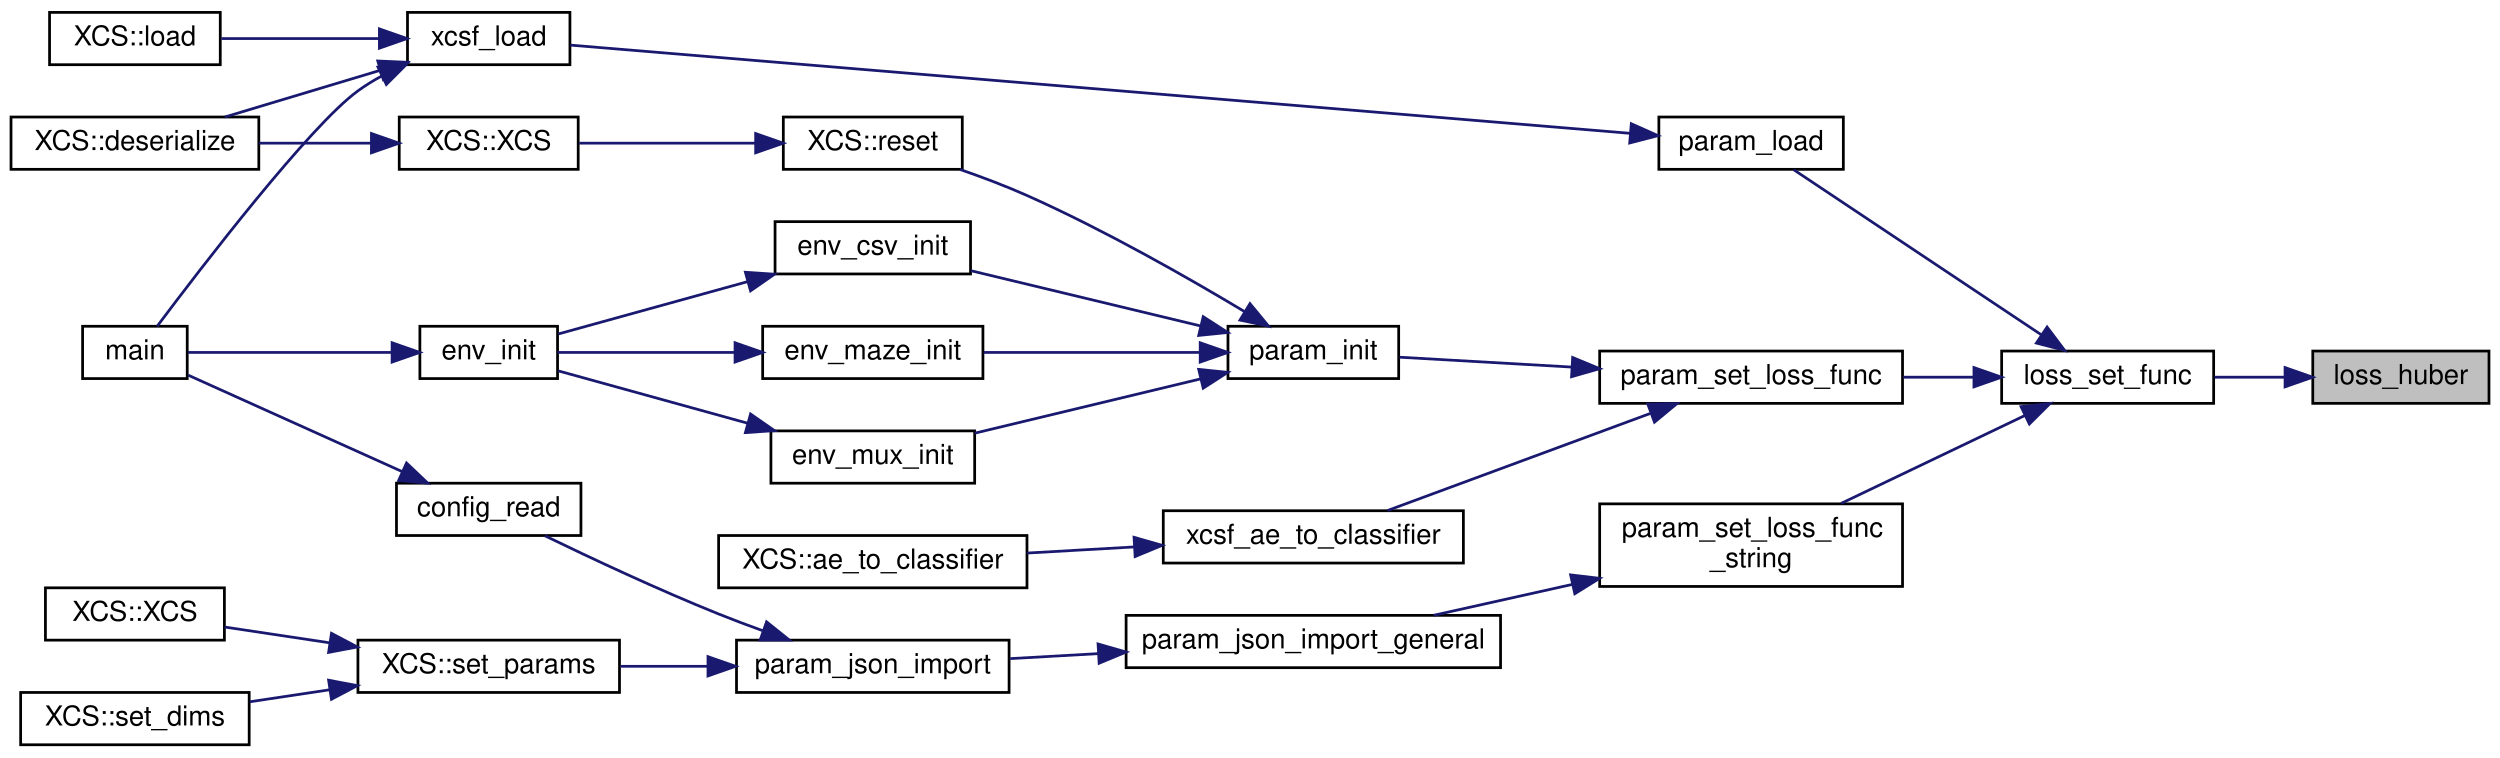
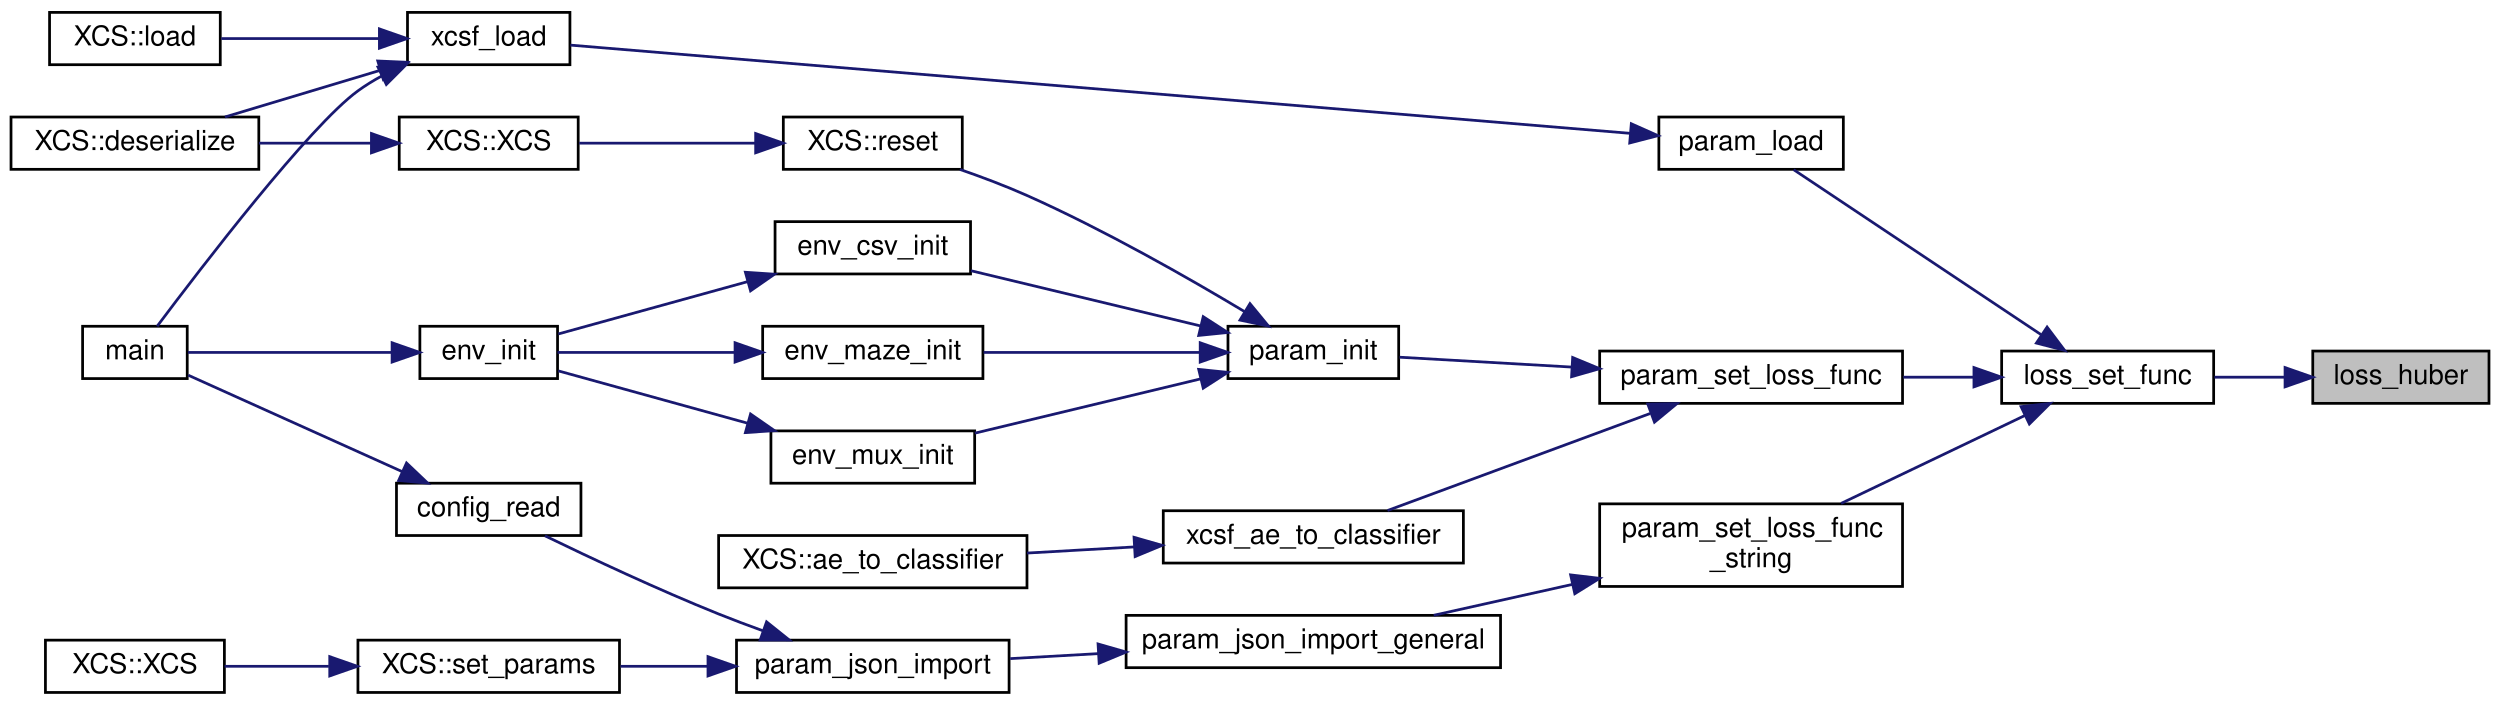
- <svg xmlns="http://www.w3.org/2000/svg" xmlns:xlink="http://www.w3.org/1999/xlink" width="908pt" height="275pt" viewBox="0.00 0.00 908.00 275.00">
-   <g id="graph0" class="graph" transform="scale(1 1) rotate(0) translate(4 271)">
+ <svg xmlns="http://www.w3.org/2000/svg" xmlns:xlink="http://www.w3.org/1999/xlink" width="908pt" height="256pt" viewBox="0.00 0.00 908.00 256.00">
+   <g id="graph0" class="graph" transform="scale(1 1) rotate(0) translate(4 252)">
    <g id="node1" class="node">
      <g id="a_node1">
        <a xlink:title="Huber loss function.">
-           <polygon fill="#bfbfbf" stroke="black" points="836,-124.5 836,-143.5 900,-143.5 900,-124.5 836,-124.5" />
-           <text text-anchor="middle" x="868" y="-131.5" font-family="Helvetica,sans-Serif" font-size="10.00">loss_huber</text>
+           <polygon fill="#bfbfbf" stroke="black" points="836,-105.5 836,-124.5 900,-124.5 900,-105.5 836,-105.5" />
+           <text text-anchor="middle" x="868" y="-112.5" font-family="Helvetica,sans-Serif" font-size="10.00">loss_huber</text>
        </a>
      </g>
    </g>
    <g id="node2" class="node">
      <g id="a_node2">
        <a xlink:href="loss_8c.html#abd279ef66e8491bb524ee192a45e0e34" target="_top" xlink:title="Sets the XCSF error function to the implemented function.">
-           <polygon fill="none" stroke="black" points="723,-124.5 723,-143.5 800,-143.5 800,-124.5 723,-124.5" />
-           <text text-anchor="middle" x="761.5" y="-131.5" font-family="Helvetica,sans-Serif" font-size="10.00">loss_set_func</text>
+           <polygon fill="none" stroke="black" points="723,-105.5 723,-124.5 800,-124.5 800,-105.5 723,-105.5" />
+           <text text-anchor="middle" x="761.5" y="-112.5" font-family="Helvetica,sans-Serif" font-size="10.00">loss_set_func</text>
        </a>
      </g>
    </g>
    <g id="edge1" class="edge">
-       <path fill="none" stroke="midnightblue" d="M825.9,-134C817.46,-134 808.61,-134 800.29,-134" />
-       <polygon fill="midnightblue" stroke="midnightblue" points="825.93,-137.5 835.93,-134 825.93,-130.5 825.93,-137.5" />
+       <path fill="none" stroke="midnightblue" d="M825.9,-115C817.46,-115 808.61,-115 800.29,-115" />
+       <polygon fill="midnightblue" stroke="midnightblue" points="825.93,-118.5 835.93,-115 825.93,-111.5 825.93,-118.5" />
    </g>
    <g id="node3" class="node">
      <g id="a_node3">
        <a xlink:href="param_8c.html#ae7f8932981ba2f49027da90acfd121b1" target="_top" xlink:title="Reads the XCSF data structure from a file.">
-           <polygon fill="none" stroke="black" points="598.5,-209.5 598.5,-228.5 665.5,-228.5 665.5,-209.5 598.5,-209.5" />
-           <text text-anchor="middle" x="632" y="-216.5" font-family="Helvetica,sans-Serif" font-size="10.00">param_load</text>
+           <polygon fill="none" stroke="black" points="598.5,-190.5 598.5,-209.5 665.5,-209.5 665.5,-190.5 598.5,-190.5" />
+           <text text-anchor="middle" x="632" y="-197.5" font-family="Helvetica,sans-Serif" font-size="10.00">param_load</text>
        </a>
      </g>
    </g>
    <g id="edge2" class="edge">
-       <path fill="none" stroke="midnightblue" d="M737.32,-149.45C711.15,-166.9 669.35,-194.76 647.46,-209.36" />
-       <polygon fill="midnightblue" stroke="midnightblue" points="739.5,-152.21 745.87,-143.75 735.61,-146.39 739.5,-152.21" />
+       <path fill="none" stroke="midnightblue" d="M737.32,-130.45C711.15,-147.9 669.35,-175.76 647.46,-190.36" />
+       <polygon fill="midnightblue" stroke="midnightblue" points="739.5,-133.21 745.87,-124.75 735.61,-127.39 739.5,-133.21" />
    </g>
    <g id="node8" class="node">
      <g id="a_node8">
        <a xlink:href="param_8c.html#a802ad715416c4b9ac967c43f51399d75" target="_top" xlink:title=" ">
-           <polygon fill="none" stroke="black" points="577,-124.5 577,-143.5 687,-143.5 687,-124.5 577,-124.5" />
-           <text text-anchor="middle" x="632" y="-131.5" font-family="Helvetica,sans-Serif" font-size="10.00">param_set_loss_func</text>
+           <polygon fill="none" stroke="black" points="577,-105.5 577,-124.5 687,-124.5 687,-105.5 577,-105.5" />
+           <text text-anchor="middle" x="632" y="-112.5" font-family="Helvetica,sans-Serif" font-size="10.00">param_set_loss_func</text>
        </a>
      </g>
    </g>
    <g id="edge7" class="edge">
-       <path fill="none" stroke="midnightblue" d="M712.69,-134C704.41,-134 695.74,-134 687.3,-134" />
-       <polygon fill="midnightblue" stroke="midnightblue" points="712.94,-137.5 722.94,-134 712.94,-130.5 712.94,-137.5" />
+       <path fill="none" stroke="midnightblue" d="M712.69,-115C704.41,-115 695.74,-115 687.3,-115" />
+       <polygon fill="midnightblue" stroke="midnightblue" points="712.94,-118.5 722.94,-115 712.94,-111.5 712.94,-118.5" />
    </g>
    <g id="node18" class="node">
      <g id="a_node18">
        <a xlink:href="param_8c.html#ac445df670c4171f1830eeb60967a03ad" target="_top" xlink:title=" ">
-           <polygon fill="none" stroke="black" points="577,-58 577,-88 687,-88 687,-58 577,-58" />
-           <text text-anchor="start" x="585" y="-76" font-family="Helvetica,sans-Serif" font-size="10.00">param_set_loss_func</text>
-           <text text-anchor="middle" x="632" y="-65" font-family="Helvetica,sans-Serif" font-size="10.00">_string</text>
+           <polygon fill="none" stroke="black" points="577,-39 577,-69 687,-69 687,-39 577,-39" />
+           <text text-anchor="start" x="585" y="-57" font-family="Helvetica,sans-Serif" font-size="10.00">param_set_loss_func</text>
+           <text text-anchor="middle" x="632" y="-46" font-family="Helvetica,sans-Serif" font-size="10.00">_string</text>
        </a>
      </g>
    </g>
    <g id="edge21" class="edge">
-       <path fill="none" stroke="midnightblue" d="M731.38,-120.07C711.48,-110.55 685.11,-97.93 664.68,-88.16" />
-       <polygon fill="midnightblue" stroke="midnightblue" points="730.05,-123.31 740.58,-124.47 733.07,-117 730.05,-123.31" />
+       <path fill="none" stroke="midnightblue" d="M731.38,-101.07C711.48,-91.55 685.11,-78.93 664.68,-69.16" />
+       <polygon fill="midnightblue" stroke="midnightblue" points="730.05,-104.31 740.58,-105.47 733.07,-98 730.05,-104.31" />
    </g>
    <g id="node4" class="node">
      <g id="a_node4">
        <a xlink:href="xcsf_8c.html#ada5fb9a2a1e9225aad40a36614fc0de7" target="_top" xlink:title="Reads the state of XCSF from a file.">
-           <polygon fill="none" stroke="black" points="144,-247.5 144,-266.5 203,-266.5 203,-247.5 144,-247.5" />
-           <text text-anchor="middle" x="173.5" y="-254.5" font-family="Helvetica,sans-Serif" font-size="10.00">xcsf_load</text>
+           <polygon fill="none" stroke="black" points="144,-228.5 144,-247.5 203,-247.5 203,-228.5 144,-228.5" />
+           <text text-anchor="middle" x="173.5" y="-235.5" font-family="Helvetica,sans-Serif" font-size="10.00">xcsf_load</text>
        </a>
      </g>
    </g>
    <g id="edge3" class="edge">
-       <path fill="none" stroke="midnightblue" d="M588.07,-222.57C495.84,-230.25 280.87,-248.15 203.17,-254.61" />
-       <polygon fill="midnightblue" stroke="midnightblue" points="588.49,-226.05 598.17,-221.73 587.91,-219.07 588.49,-226.05" />
+       <path fill="none" stroke="midnightblue" d="M588.07,-203.57C495.84,-211.25 280.87,-229.15 203.17,-235.61" />
+       <polygon fill="midnightblue" stroke="midnightblue" points="588.49,-207.05 598.17,-202.73 587.91,-200.07 588.49,-207.05" />
    </g>
    <g id="node5" class="node">
      <g id="a_node5">
        <a xlink:href="classXCS.html#a71b21201e1a2aef16702a2c308eb6683" target="_top" xlink:title="Implements pickle file reading.">
-           <polygon fill="none" stroke="black" points="0,-209.5 0,-228.5 90,-228.5 90,-209.5 0,-209.5" />
-           <text text-anchor="middle" x="45" y="-216.5" font-family="Helvetica,sans-Serif" font-size="10.00">XCS::deserialize</text>
+           <polygon fill="none" stroke="black" points="0,-190.5 0,-209.5 90,-209.5 90,-190.5 0,-190.5" />
+           <text text-anchor="middle" x="45" y="-197.5" font-family="Helvetica,sans-Serif" font-size="10.00">XCS::deserialize</text>
        </a>
      </g>
    </g>
    <g id="edge4" class="edge">
-       <path fill="none" stroke="midnightblue" d="M134.14,-245.48C116.09,-240.06 94.82,-233.67 77.7,-228.52" />
-       <polygon fill="midnightblue" stroke="midnightblue" points="133.21,-248.85 143.8,-248.38 135.22,-242.15 133.21,-248.85" />
+       <path fill="none" stroke="midnightblue" d="M134.14,-226.48C116.09,-221.06 94.82,-214.67 77.7,-209.52" />
+       <polygon fill="midnightblue" stroke="midnightblue" points="133.21,-229.85 143.8,-229.38 135.22,-223.15 133.21,-229.85" />
    </g>
    <g id="node6" class="node">
      <g id="a_node6">
        <a xlink:href="classXCS.html#a1a7ff32cb3485c0de9dd988f6f3e3470" target="_top" xlink:title="Reads the entire current state of XCSF from a file.">
-           <polygon fill="none" stroke="black" points="14,-247.5 14,-266.5 76,-266.5 76,-247.5 14,-247.5" />
-           <text text-anchor="middle" x="45" y="-254.5" font-family="Helvetica,sans-Serif" font-size="10.00">XCS::load</text>
+           <polygon fill="none" stroke="black" points="14,-228.5 14,-247.5 76,-247.5 76,-228.5 14,-228.5" />
+           <text text-anchor="middle" x="45" y="-235.5" font-family="Helvetica,sans-Serif" font-size="10.00">XCS::load</text>
        </a>
      </g>
    </g>
    <g id="edge5" class="edge">
-       <path fill="none" stroke="midnightblue" d="M133.66,-257C115.24,-257 93.55,-257 76.36,-257" />
-       <polygon fill="midnightblue" stroke="midnightblue" points="133.8,-260.5 143.8,-257 133.8,-253.5 133.8,-260.5" />
+       <path fill="none" stroke="midnightblue" d="M133.66,-238C115.24,-238 93.55,-238 76.36,-238" />
+       <polygon fill="midnightblue" stroke="midnightblue" points="133.8,-241.5 143.8,-238 133.8,-234.5 133.8,-241.5" />
    </g>
    <g id="node7" class="node">
      <g id="a_node7">
        <a xlink:href="main_8c.html#a3c04138a5bfe5d72780bb7e82a18e627" target="_top" xlink:title=" ">
-           <polygon fill="none" stroke="black" points="26,-133.5 26,-152.5 64,-152.5 64,-133.5 26,-133.5" />
-           <text text-anchor="middle" x="45" y="-140.5" font-family="Helvetica,sans-Serif" font-size="10.00">main</text>
+           <polygon fill="none" stroke="black" points="26,-114.5 26,-133.5 64,-133.5 64,-114.5 26,-114.5" />
+           <text text-anchor="middle" x="45" y="-121.5" font-family="Helvetica,sans-Serif" font-size="10.00">main</text>
        </a>
      </g>
    </g>
    <g id="edge6" class="edge">
-       <path fill="none" stroke="midnightblue" d="M134.6,-243.38C131.59,-241.74 128.68,-239.95 126,-238 108.48,-225.24 69.16,-173.95 53.07,-152.5" />
-       <polygon fill="midnightblue" stroke="midnightblue" points="133.28,-246.63 143.81,-247.82 136.32,-240.32 133.28,-246.63" />
+       <path fill="none" stroke="midnightblue" d="M134.6,-224.38C131.59,-222.74 128.68,-220.95 126,-219 108.48,-206.24 69.16,-154.95 53.07,-133.5" />
+       <polygon fill="midnightblue" stroke="midnightblue" points="133.28,-227.63 143.81,-228.82 136.32,-221.32 133.28,-227.63" />
    </g>
    <g id="node9" class="node">
      <g id="a_node9">
        <a xlink:href="param_8c.html#ac8218a170803be0bcd974764e7494b0e" target="_top" xlink:title="Initialises default XCSF parameters.">
-           <polygon fill="none" stroke="black" points="442,-133.5 442,-152.5 504,-152.5 504,-133.5 442,-133.5" />
-           <text text-anchor="middle" x="473" y="-140.5" font-family="Helvetica,sans-Serif" font-size="10.00">param_init</text>
+           <polygon fill="none" stroke="black" points="442,-114.5 442,-133.5 504,-133.5 504,-114.5 442,-114.5" />
+           <text text-anchor="middle" x="473" y="-121.5" font-family="Helvetica,sans-Serif" font-size="10.00">param_init</text>
        </a>
      </g>
    </g>
    <g id="edge8" class="edge">
-       <path fill="none" stroke="midnightblue" d="M566.83,-137.68C545.2,-138.92 522.07,-140.24 504.31,-141.26" />
-       <polygon fill="midnightblue" stroke="midnightblue" points="567.19,-141.16 576.97,-137.1 566.79,-134.18 567.19,-141.16" />
+       <path fill="none" stroke="midnightblue" d="M566.83,-118.68C545.2,-119.92 522.07,-121.24 504.31,-122.26" />
+       <polygon fill="midnightblue" stroke="midnightblue" points="567.19,-122.16 576.97,-118.1 566.79,-115.18 567.19,-122.16" />
    </g>
    <g id="node16" class="node">
      <g id="a_node16">
        <a xlink:href="xcsf_8c.html#ad77461184a11780681798ac593b090ab" target="_top" xlink:title="Switches from autoencoding to classification.">
-           <polygon fill="none" stroke="black" points="418.5,-66.5 418.5,-85.5 527.5,-85.5 527.5,-66.5 418.5,-66.5" />
-           <text text-anchor="middle" x="473" y="-73.5" font-family="Helvetica,sans-Serif" font-size="10.00">xcsf_ae_to_classifier</text>
+           <polygon fill="none" stroke="black" points="418.5,-47.5 418.5,-66.5 527.5,-66.5 527.5,-47.5 418.5,-47.5" />
+           <text text-anchor="middle" x="473" y="-54.5" font-family="Helvetica,sans-Serif" font-size="10.00">xcsf_ae_to_classifier</text>
        </a>
      </g>
    </g>
    <g id="edge19" class="edge">
-       <path fill="none" stroke="midnightblue" d="M595.32,-120.82C566.29,-110.09 526,-95.21 499.96,-85.59" />
-       <polygon fill="midnightblue" stroke="midnightblue" points="594.48,-124.24 605.07,-124.42 596.91,-117.67 594.48,-124.24" />
+       <path fill="none" stroke="midnightblue" d="M595.32,-101.82C566.29,-91.09 526,-76.21 499.96,-66.59" />
+       <polygon fill="midnightblue" stroke="midnightblue" points="594.48,-105.24 605.07,-105.42 596.91,-98.67 594.48,-105.24" />
    </g>
    <g id="node10" class="node">
      <g id="a_node10">
        <a xlink:href="env__csv_8c.html#ab26a39a388f0ac83b9ac14726ad14b16" target="_top" xlink:title="Initialises a CSV input environment from a specified filename.">
-           <polygon fill="none" stroke="black" points="277.5,-171.5 277.5,-190.5 348.5,-190.5 348.5,-171.5 277.5,-171.5" />
-           <text text-anchor="middle" x="313" y="-178.5" font-family="Helvetica,sans-Serif" font-size="10.00">env_csv_init</text>
+           <polygon fill="none" stroke="black" points="277.5,-152.5 277.5,-171.5 348.5,-171.5 348.5,-152.5 277.5,-152.5" />
+           <text text-anchor="middle" x="313" y="-159.5" font-family="Helvetica,sans-Serif" font-size="10.00">env_csv_init</text>
        </a>
      </g>
    </g>
    <g id="edge9" class="edge">
-       <path fill="none" stroke="midnightblue" d="M432.1,-152.6C406.38,-158.78 373.27,-166.75 348.65,-172.67" />
-       <polygon fill="midnightblue" stroke="midnightblue" points="433.01,-155.98 441.91,-150.24 431.37,-149.17 433.01,-155.98" />
+       <path fill="none" stroke="midnightblue" d="M432.1,-133.6C406.38,-139.78 373.27,-147.75 348.65,-153.67" />
+       <polygon fill="midnightblue" stroke="midnightblue" points="433.01,-136.98 441.91,-131.24 431.37,-130.17 433.01,-136.98" />
    </g>
    <g id="node12" class="node">
      <g id="a_node12">
        <a xlink:href="env__maze_8c.html#acad3cc6e9fe2b7e07e878f1f517ad3a6" target="_top" xlink:title="Initialises a maze environment from a specified file.">
-           <polygon fill="none" stroke="black" points="273,-133.5 273,-152.5 353,-152.5 353,-133.5 273,-133.5" />
-           <text text-anchor="middle" x="313" y="-140.5" font-family="Helvetica,sans-Serif" font-size="10.00">env_maze_init</text>
+           <polygon fill="none" stroke="black" points="273,-114.5 273,-133.5 353,-133.5 353,-114.5 273,-114.5" />
+           <text text-anchor="middle" x="313" y="-121.5" font-family="Helvetica,sans-Serif" font-size="10.00">env_maze_init</text>
        </a>
      </g>
    </g>
    <g id="edge12" class="edge">
-       <path fill="none" stroke="midnightblue" d="M431.68,-143C407.59,-143 377.14,-143 353.25,-143" />
-       <polygon fill="midnightblue" stroke="midnightblue" points="431.91,-146.5 441.91,-143 431.91,-139.5 431.91,-146.5" />
+       <path fill="none" stroke="midnightblue" d="M431.68,-124C407.59,-124 377.14,-124 353.25,-124" />
+       <polygon fill="midnightblue" stroke="midnightblue" points="431.91,-127.5 441.91,-124 431.91,-120.5 431.91,-127.5" />
    </g>
    <g id="node13" class="node">
      <g id="a_node13">
        <a xlink:href="env__mux_8c.html#aff3b81b4913d273ecfd62d7585480b15" target="_top" xlink:title="Initialises a real multiplexer environment of specified length.">
-           <polygon fill="none" stroke="black" points="276,-95.5 276,-114.5 350,-114.5 350,-95.5 276,-95.5" />
-           <text text-anchor="middle" x="313" y="-102.5" font-family="Helvetica,sans-Serif" font-size="10.00">env_mux_init</text>
+           <polygon fill="none" stroke="black" points="276,-76.5 276,-95.5 350,-95.5 350,-76.5 276,-76.5" />
+           <text text-anchor="middle" x="313" y="-83.5" font-family="Helvetica,sans-Serif" font-size="10.00">env_mux_init</text>
        </a>
      </g>
    </g>
    <g id="edge14" class="edge">
-       <path fill="none" stroke="midnightblue" d="M431.93,-133.36C406.73,-127.3 374.48,-119.54 350.07,-113.68" />
-       <polygon fill="midnightblue" stroke="midnightblue" points="431.37,-136.83 441.91,-135.76 433.01,-130.02 431.37,-136.83" />
+       <path fill="none" stroke="midnightblue" d="M431.93,-114.36C406.73,-108.3 374.48,-100.54 350.07,-94.68" />
+       <polygon fill="midnightblue" stroke="midnightblue" points="431.37,-117.83 441.91,-116.76 433.01,-111.02 431.37,-117.83" />
    </g>
    <g id="node14" class="node">
      <g id="a_node14">
        <a xlink:href="classXCS.html#a2e542f3f17c9c76d07045adf1f5c16f9" target="_top" xlink:title="Resets basic constructor variables.">
-           <polygon fill="none" stroke="black" points="280.5,-209.5 280.5,-228.5 345.5,-228.5 345.5,-209.5 280.5,-209.5" />
-           <text text-anchor="middle" x="313" y="-216.5" font-family="Helvetica,sans-Serif" font-size="10.00">XCS::reset</text>
+           <polygon fill="none" stroke="black" points="280.5,-190.5 280.5,-209.5 345.5,-209.5 345.5,-190.5 280.5,-190.5" />
+           <text text-anchor="middle" x="313" y="-197.5" font-family="Helvetica,sans-Serif" font-size="10.00">XCS::reset</text>
        </a>
      </g>
    </g>
    <g id="edge16" class="edge">
-       <path fill="none" stroke="midnightblue" d="M448.06,-157.8C427.56,-170.1 397.01,-187.52 369,-200 361.25,-203.45 352.66,-206.69 344.62,-209.47" />
-       <polygon fill="midnightblue" stroke="midnightblue" points="449.99,-160.73 456.72,-152.55 446.36,-154.74 449.99,-160.73" />
+       <path fill="none" stroke="midnightblue" d="M448.06,-138.8C427.56,-151.1 397.01,-168.52 369,-181 361.25,-184.45 352.66,-187.69 344.62,-190.47" />
+       <polygon fill="midnightblue" stroke="midnightblue" points="449.99,-141.73 456.72,-133.55 446.36,-135.74 449.99,-141.73" />
    </g>
    <g id="node11" class="node">
      <g id="a_node11">
        <a xlink:href="env_8c.html#a9213fcf5fc422d6a77bce853b1d78dc9" target="_top" xlink:title="Initialises a built-in problem environment.">
-           <polygon fill="none" stroke="black" points="148.5,-133.5 148.5,-152.5 198.5,-152.5 198.5,-133.5 148.5,-133.5" />
-           <text text-anchor="middle" x="173.5" y="-140.5" font-family="Helvetica,sans-Serif" font-size="10.00">env_init</text>
+           <polygon fill="none" stroke="black" points="148.5,-114.5 148.5,-133.5 198.5,-133.5 198.5,-114.5 148.5,-114.5" />
+           <text text-anchor="middle" x="173.5" y="-121.5" font-family="Helvetica,sans-Serif" font-size="10.00">env_init</text>
        </a>
      </g>
    </g>
    <g id="edge10" class="edge">
-       <path fill="none" stroke="midnightblue" d="M267.48,-168.7C244.66,-162.39 217.77,-154.96 198.79,-149.71" />
-       <polygon fill="midnightblue" stroke="midnightblue" points="266.73,-172.12 277.3,-171.41 268.6,-165.37 266.73,-172.12" />
+       <path fill="none" stroke="midnightblue" d="M267.48,-149.7C244.66,-143.39 217.77,-135.96 198.79,-130.71" />
+       <polygon fill="midnightblue" stroke="midnightblue" points="266.73,-153.12 277.3,-152.41 268.6,-146.37 266.73,-153.12" />
    </g>
    <g id="edge11" class="edge">
-       <path fill="none" stroke="midnightblue" d="M138.34,-143C114.49,-143 83.58,-143 64.26,-143" />
-       <polygon fill="midnightblue" stroke="midnightblue" points="138.41,-146.5 148.41,-143 138.41,-139.5 138.41,-146.5" />
+       <path fill="none" stroke="midnightblue" d="M138.34,-124C114.49,-124 83.58,-124 64.26,-124" />
+       <polygon fill="midnightblue" stroke="midnightblue" points="138.41,-127.5 148.41,-124 138.41,-120.5 138.41,-127.5" />
    </g>
    <g id="edge13" class="edge">
-       <path fill="none" stroke="midnightblue" d="M262.84,-143C240.97,-143 216.23,-143 198.5,-143" />
-       <polygon fill="midnightblue" stroke="midnightblue" points="262.97,-146.5 272.97,-143 262.97,-139.5 262.97,-146.5" />
+       <path fill="none" stroke="midnightblue" d="M262.84,-124C240.97,-124 216.23,-124 198.5,-124" />
+       <polygon fill="midnightblue" stroke="midnightblue" points="262.97,-127.5 272.97,-124 262.97,-120.5 262.97,-127.5" />
    </g>
    <g id="edge15" class="edge">
-       <path fill="none" stroke="midnightblue" d="M267.48,-117.3C244.66,-123.61 217.77,-131.04 198.79,-136.29" />
-       <polygon fill="midnightblue" stroke="midnightblue" points="268.6,-120.63 277.3,-114.59 266.73,-113.88 268.6,-120.63" />
+       <path fill="none" stroke="midnightblue" d="M267.48,-98.3C244.66,-104.61 217.77,-112.04 198.79,-117.29" />
+       <polygon fill="midnightblue" stroke="midnightblue" points="268.6,-101.63 277.3,-95.59 266.73,-94.88 268.6,-101.63" />
    </g>
    <g id="node15" class="node">
      <g id="a_node15">
        <a xlink:href="classXCS.html#a8a53a8df81152fbf73e6abcc6a6e56b4" target="_top" xlink:title="Default Constructor.">
-           <polygon fill="none" stroke="black" points="141,-209.5 141,-228.5 206,-228.5 206,-209.5 141,-209.5" />
-           <text text-anchor="middle" x="173.5" y="-216.5" font-family="Helvetica,sans-Serif" font-size="10.00">XCS::XCS</text>
+           <polygon fill="none" stroke="black" points="141,-190.5 141,-209.5 206,-209.5 206,-190.5 141,-190.5" />
+           <text text-anchor="middle" x="173.5" y="-197.5" font-family="Helvetica,sans-Serif" font-size="10.00">XCS::XCS</text>
        </a>
      </g>
    </g>
    <g id="edge17" class="edge">
-       <path fill="none" stroke="midnightblue" d="M270.41,-219C249.85,-219 225.43,-219 206.37,-219" />
-       <polygon fill="midnightblue" stroke="midnightblue" points="270.45,-222.5 280.45,-219 270.45,-215.5 270.45,-222.5" />
+       <path fill="none" stroke="midnightblue" d="M270.41,-200C249.85,-200 225.43,-200 206.37,-200" />
+       <polygon fill="midnightblue" stroke="midnightblue" points="270.45,-203.5 280.45,-200 270.45,-196.5 270.45,-203.5" />
    </g>
    <g id="edge18" class="edge">
-       <path fill="none" stroke="midnightblue" d="M130.78,-219C117.72,-219 103.28,-219 90.06,-219" />
-       <polygon fill="midnightblue" stroke="midnightblue" points="130.91,-222.5 140.91,-219 130.9,-215.5 130.91,-222.5" />
+       <path fill="none" stroke="midnightblue" d="M130.78,-200C117.72,-200 103.28,-200 90.06,-200" />
+       <polygon fill="midnightblue" stroke="midnightblue" points="130.91,-203.5 140.91,-200 130.9,-196.5 130.91,-203.5" />
    </g>
    <g id="node17" class="node">
      <g id="a_node17">
        <a xlink:href="classXCS.html#ad73009d926d395ee03bf7586f194fcbe" target="_top" xlink:title="Switches from autoencoding to classification.">
-           <polygon fill="none" stroke="black" points="257,-57.5 257,-76.5 369,-76.5 369,-57.5 257,-57.5" />
-           <text text-anchor="middle" x="313" y="-64.5" font-family="Helvetica,sans-Serif" font-size="10.00">XCS::ae_to_classifier</text>
+           <polygon fill="none" stroke="black" points="257,-38.5 257,-57.5 369,-57.5 369,-38.5 257,-38.5" />
+           <text text-anchor="middle" x="313" y="-45.5" font-family="Helvetica,sans-Serif" font-size="10.00">XCS::ae_to_classifier</text>
        </a>
      </g>
    </g>
    <g id="edge20" class="edge">
-       <path fill="none" stroke="midnightblue" d="M407.88,-72.35C395,-71.61 381.57,-70.85 369.03,-70.13" />
-       <polygon fill="midnightblue" stroke="midnightblue" points="407.88,-75.85 418.07,-72.93 408.28,-68.86 407.88,-75.85" />
+       <path fill="none" stroke="midnightblue" d="M407.88,-53.35C395,-52.61 381.57,-51.85 369.03,-51.13" />
+       <polygon fill="midnightblue" stroke="midnightblue" points="407.88,-56.85 418.07,-53.93 408.28,-49.86 407.88,-56.85" />
    </g>
    <g id="node19" class="node">
      <g id="a_node19">
        <a xlink:href="param_8c.html#ad7d3421611d8020079446a6a190df8f8" target="_top" xlink:title="Sets the general parameters from a cJSON object.">
-           <polygon fill="none" stroke="black" points="405,-28.5 405,-47.5 541,-47.5 541,-28.5 405,-28.5" />
-           <text text-anchor="middle" x="473" y="-35.5" font-family="Helvetica,sans-Serif" font-size="10.00">param_json_import_general</text>
+           <polygon fill="none" stroke="black" points="405,-9.5 405,-28.5 541,-28.5 541,-9.5 405,-9.5" />
+           <text text-anchor="middle" x="473" y="-16.5" font-family="Helvetica,sans-Serif" font-size="10.00">param_json_import_general</text>
        </a>
      </g>
    </g>
    <g id="edge22" class="edge">
-       <path fill="none" stroke="midnightblue" d="M567.12,-58.76C550.16,-54.98 532.26,-50.99 516.73,-47.53" />
-       <polygon fill="midnightblue" stroke="midnightblue" points="566.45,-62.2 576.97,-60.95 567.97,-55.36 566.45,-62.2" />
+       <path fill="none" stroke="midnightblue" d="M567.12,-39.76C550.16,-35.98 532.26,-31.99 516.73,-28.53" />
+       <polygon fill="midnightblue" stroke="midnightblue" points="566.45,-43.2 576.97,-41.95 567.97,-36.36 566.45,-43.2" />
    </g>
    <g id="node20" class="node">
      <g id="a_node20">
        <a xlink:href="param_8c.html#a130260988988535419aee8abe51986c1" target="_top" xlink:title="Sets the parameters from a json formatted string.">
-           <polygon fill="none" stroke="black" points="263.5,-19.5 263.5,-38.5 362.5,-38.5 362.5,-19.5 263.5,-19.5" />
-           <text text-anchor="middle" x="313" y="-26.5" font-family="Helvetica,sans-Serif" font-size="10.00">param_json_import</text>
+           <polygon fill="none" stroke="black" points="263.5,-0.5 263.5,-19.5 362.5,-19.5 362.5,-0.5 263.5,-0.5" />
+           <text text-anchor="middle" x="313" y="-7.5" font-family="Helvetica,sans-Serif" font-size="10.00">param_json_import</text>
        </a>
      </g>
    </g>
    <g id="edge23" class="edge">
-       <path fill="none" stroke="midnightblue" d="M395,-33.61C384.07,-32.99 373.09,-32.37 362.9,-31.79" />
-       <polygon fill="midnightblue" stroke="midnightblue" points="394.81,-37.11 404.99,-34.18 395.21,-30.12 394.81,-37.11" />
+       <path fill="none" stroke="midnightblue" d="M395,-14.61C384.07,-13.99 373.09,-13.37 362.9,-12.79" />
+       <polygon fill="midnightblue" stroke="midnightblue" points="394.81,-18.11 404.99,-15.18 395.21,-11.12 394.81,-18.11" />
    </g>
    <g id="node21" class="node">
      <g id="a_node21">
        <a xlink:href="config_8c.html#a045a64a30d99a4bef2ebfd9b54aa9698" target="_top" xlink:title="Reads the specified configuration file.">
-           <polygon fill="none" stroke="black" points="140,-76.5 140,-95.5 207,-95.5 207,-76.5 140,-76.5" />
-           <text text-anchor="middle" x="173.5" y="-83.5" font-family="Helvetica,sans-Serif" font-size="10.00">config_read</text>
+           <polygon fill="none" stroke="black" points="140,-57.5 140,-76.5 207,-76.5 207,-57.5 140,-57.5" />
+           <text text-anchor="middle" x="173.5" y="-64.5" font-family="Helvetica,sans-Serif" font-size="10.00">config_read</text>
        </a>
      </g>
    </g>
    <g id="edge24" class="edge">
-       <path fill="none" stroke="midnightblue" d="M273.06,-41.91C267.63,-43.87 262.16,-45.93 257,-48 235.05,-56.82 210.5,-68.35 193.93,-76.39" />
-       <polygon fill="midnightblue" stroke="midnightblue" points="274.42,-45.15 282.69,-38.53 272.09,-38.54 274.42,-45.15" />
+       <path fill="none" stroke="midnightblue" d="M273.06,-22.91C267.63,-24.87 262.16,-26.93 257,-29 235.05,-37.82 210.5,-49.35 193.93,-57.39" />
+       <polygon fill="midnightblue" stroke="midnightblue" points="274.42,-26.15 282.69,-19.53 272.09,-19.54 274.42,-26.15" />
    </g>
    <g id="node22" class="node">
      <g id="a_node22">
        <a xlink:href="classXCS.html#ad8780630d80d4bf5b76d9bf2f6c91f25" target="_top" xlink:title="Sets parameter values.">
-           <polygon fill="none" stroke="black" points="126,-19.5 126,-38.5 221,-38.5 221,-19.5 126,-19.5" />
-           <text text-anchor="middle" x="173.5" y="-26.5" font-family="Helvetica,sans-Serif" font-size="10.00">XCS::set_params</text>
+           <polygon fill="none" stroke="black" points="126,-0.5 126,-19.5 221,-19.5 221,-0.5 126,-0.5" />
+           <text text-anchor="middle" x="173.5" y="-7.5" font-family="Helvetica,sans-Serif" font-size="10.00">XCS::set_params</text>
        </a>
      </g>
    </g>
    <g id="edge26" class="edge">
-       <path fill="none" stroke="midnightblue" d="M253.1,-29C242.49,-29 231.57,-29 221.36,-29" />
-       <polygon fill="midnightblue" stroke="midnightblue" points="253.14,-32.5 263.14,-29 253.14,-25.5 253.14,-32.5" />
+       <path fill="none" stroke="midnightblue" d="M253.1,-10C242.49,-10 231.57,-10 221.36,-10" />
+       <polygon fill="midnightblue" stroke="midnightblue" points="253.14,-13.5 263.14,-10 253.14,-6.5 253.14,-13.5" />
    </g>
    <g id="edge25" class="edge">
-       <path fill="none" stroke="midnightblue" d="M142.2,-99.65C117.95,-110.58 84.74,-125.54 64.36,-134.73" />
-       <polygon fill="midnightblue" stroke="midnightblue" points="143.65,-102.84 151.33,-95.54 140.77,-96.46 143.65,-102.84" />
+       <path fill="none" stroke="midnightblue" d="M142.2,-80.65C117.95,-91.58 84.74,-106.54 64.36,-115.73" />
+       <polygon fill="midnightblue" stroke="midnightblue" points="143.65,-83.84 151.33,-76.54 140.77,-77.46 143.65,-83.84" />
    </g>
    <g id="node23" class="node">
      <g id="a_node23">
-         <a xlink:href="classXCS.html#a0c600c37d5e5160d553b52b6d5c179b4" target="_top" xlink:title="Sets XCSF input and output dimensions.">
-           <polygon fill="none" stroke="black" points="3.5,-0.5 3.5,-19.5 86.5,-19.5 86.5,-0.5 3.5,-0.5" />
-           <text text-anchor="middle" x="45" y="-7.5" font-family="Helvetica,sans-Serif" font-size="10.00">XCS::set_dims</text>
+         <a xlink:href="classXCS.html#a608a50f998819369d28ef9966d6812ca" target="_top" xlink:title="Constructor.">
+           <polygon fill="none" stroke="black" points="12.5,-0.5 12.5,-19.5 77.5,-19.5 77.5,-0.5 12.5,-0.5" />
+           <text text-anchor="middle" x="45" y="-7.5" font-family="Helvetica,sans-Serif" font-size="10.00">XCS::XCS</text>
        </a>
      </g>
    </g>
    <g id="edge27" class="edge">
-       <path fill="none" stroke="midnightblue" d="M115.69,-20.47C105.93,-19 95.96,-17.5 86.72,-16.12" />
-       <polygon fill="midnightblue" stroke="midnightblue" points="115.35,-23.95 125.76,-21.98 116.39,-17.03 115.35,-23.95" />
-     </g>
-     <g id="node24" class="node">
-       <g id="a_node24">
-         <a xlink:href="classXCS.html#a608a50f998819369d28ef9966d6812ca" target="_top" xlink:title="Constructor.">
-           <polygon fill="none" stroke="black" points="12.5,-38.5 12.5,-57.5 77.5,-57.5 77.5,-38.5 12.5,-38.5" />
-           <text text-anchor="middle" x="45" y="-45.5" font-family="Helvetica,sans-Serif" font-size="10.00">XCS::XCS</text>
-         </a>
-       </g>
-     </g>
-     <g id="edge28" class="edge">
-       <path fill="none" stroke="midnightblue" d="M115.83,-37.51C102.69,-39.48 89.18,-41.51 77.58,-43.26" />
-       <polygon fill="midnightblue" stroke="midnightblue" points="116.39,-40.97 125.76,-36.02 115.35,-34.05 116.39,-40.97" />
+       <path fill="none" stroke="midnightblue" d="M115.44,-10C102.43,-10 89.07,-10 77.58,-10" />
+       <polygon fill="midnightblue" stroke="midnightblue" points="115.76,-13.5 125.76,-10 115.76,-6.5 115.76,-13.5" />
    </g>
  </g>
</svg>
